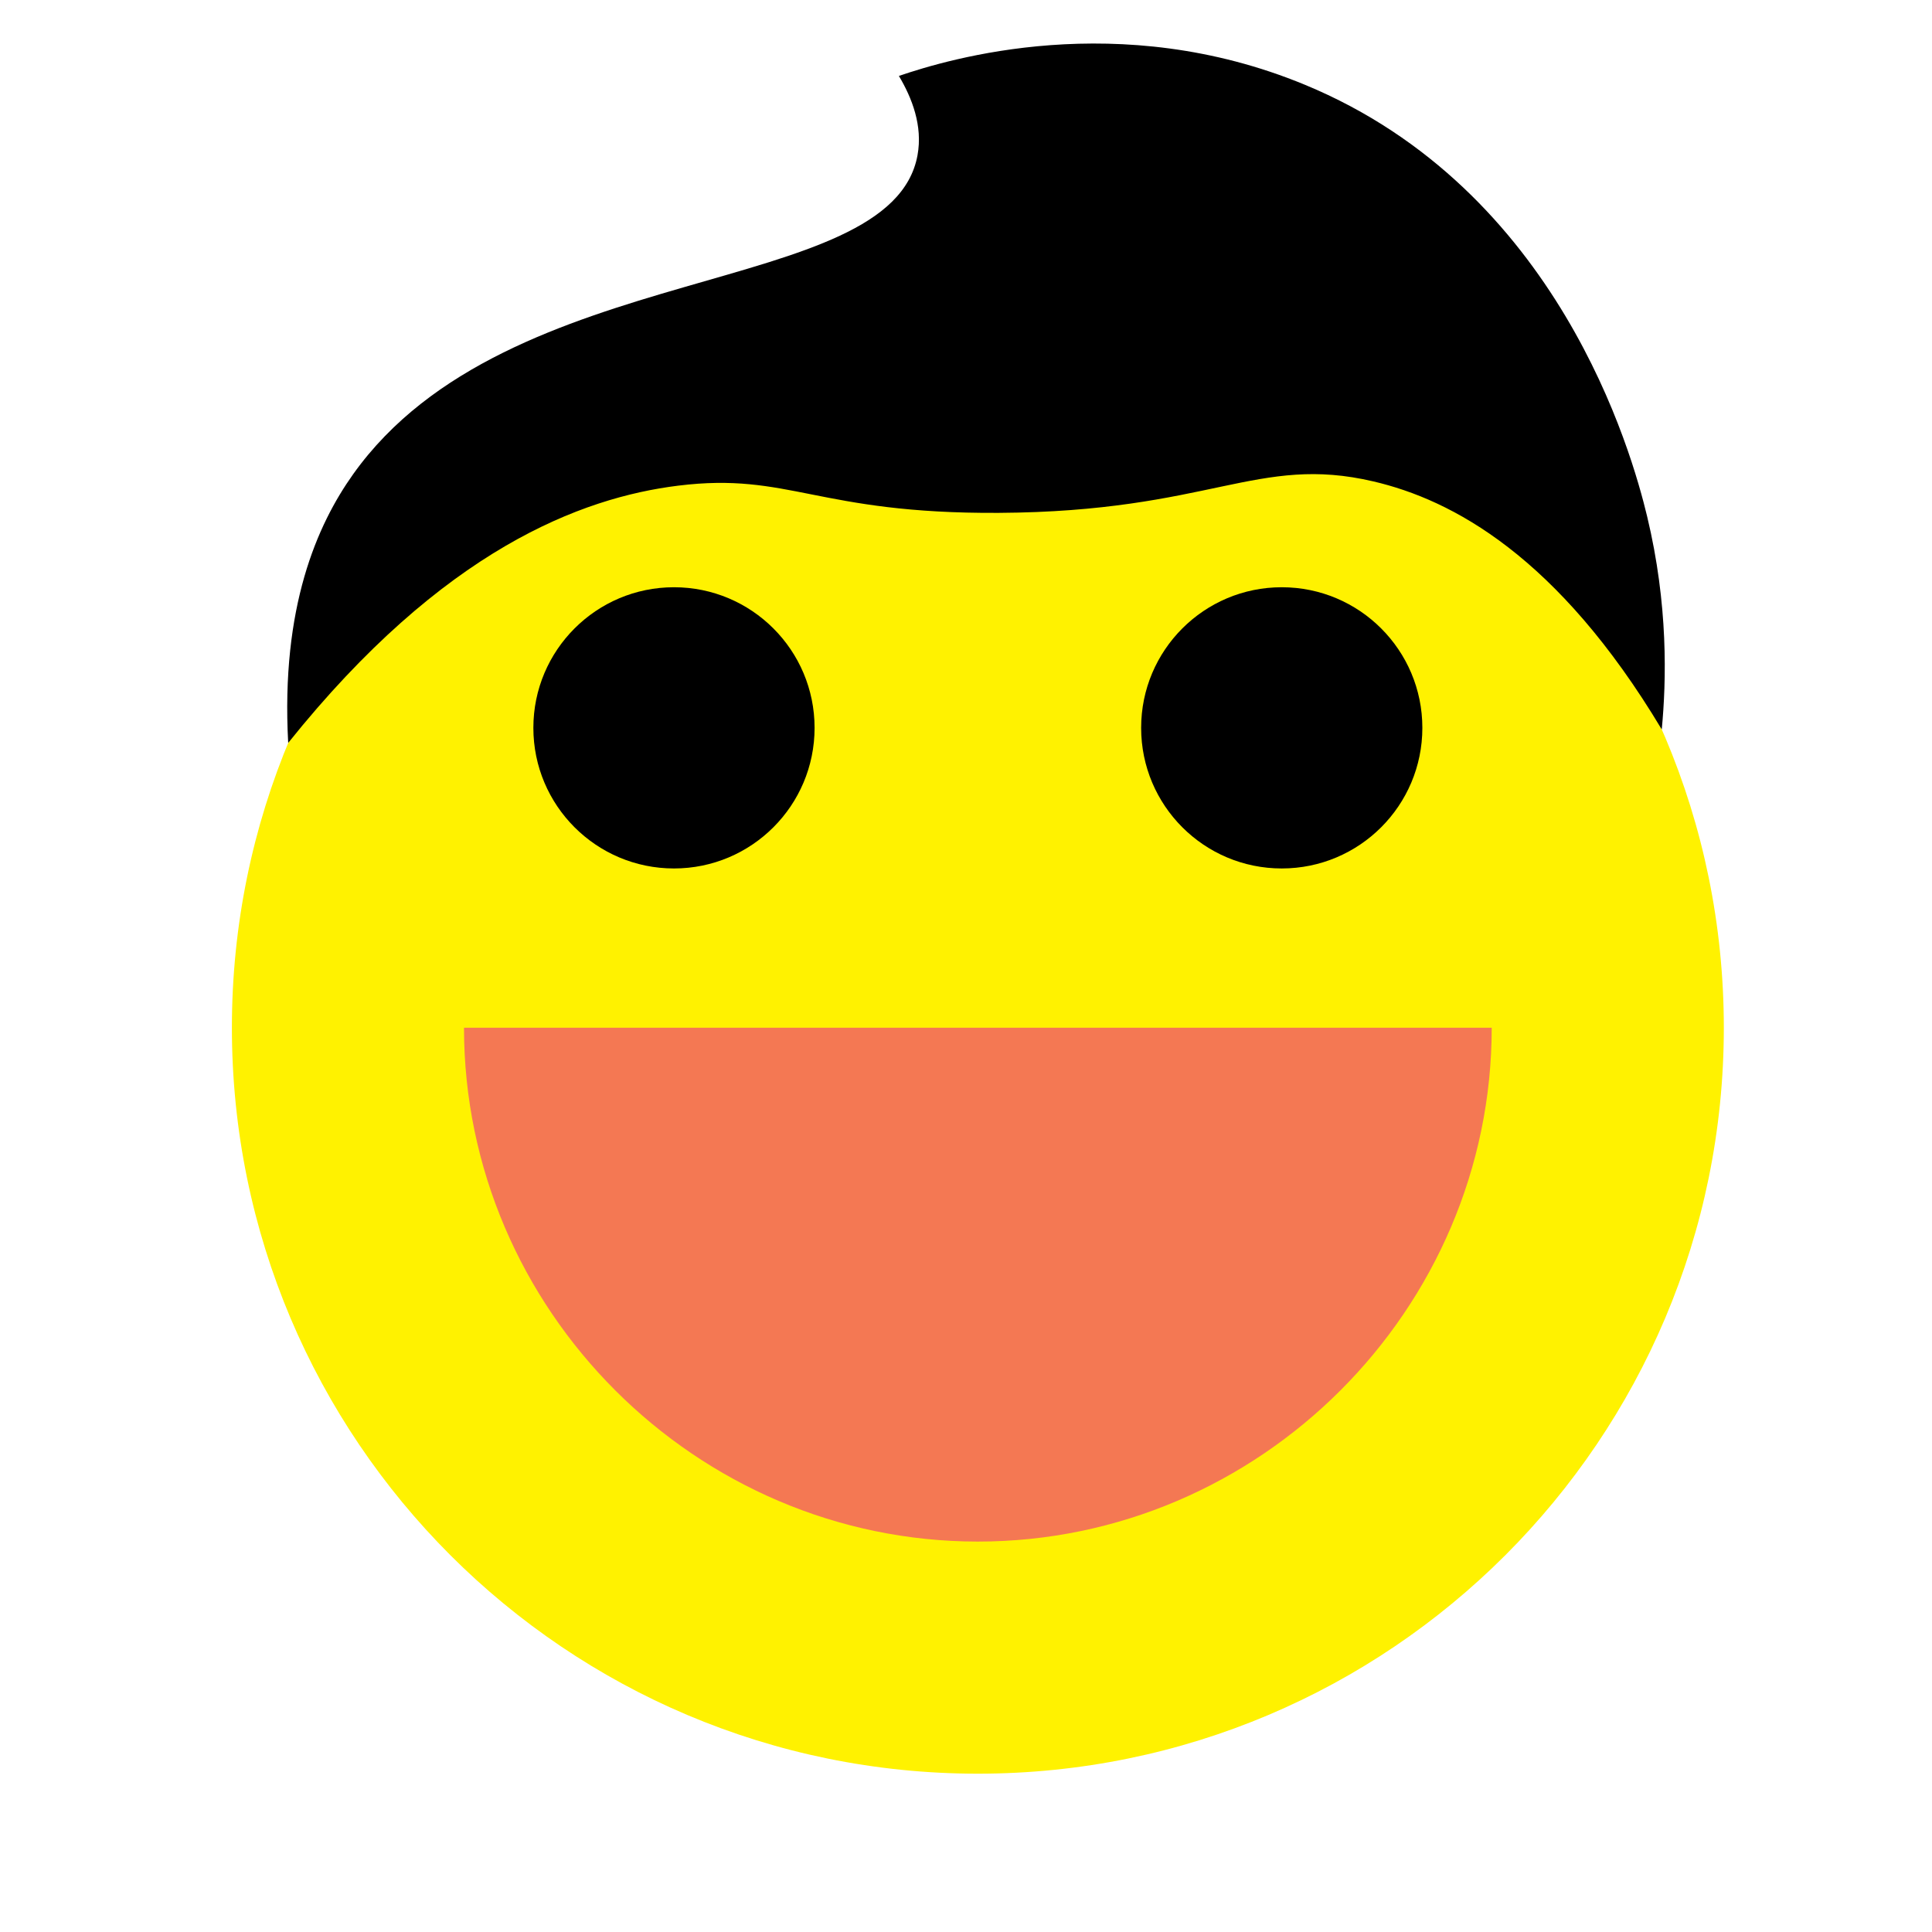
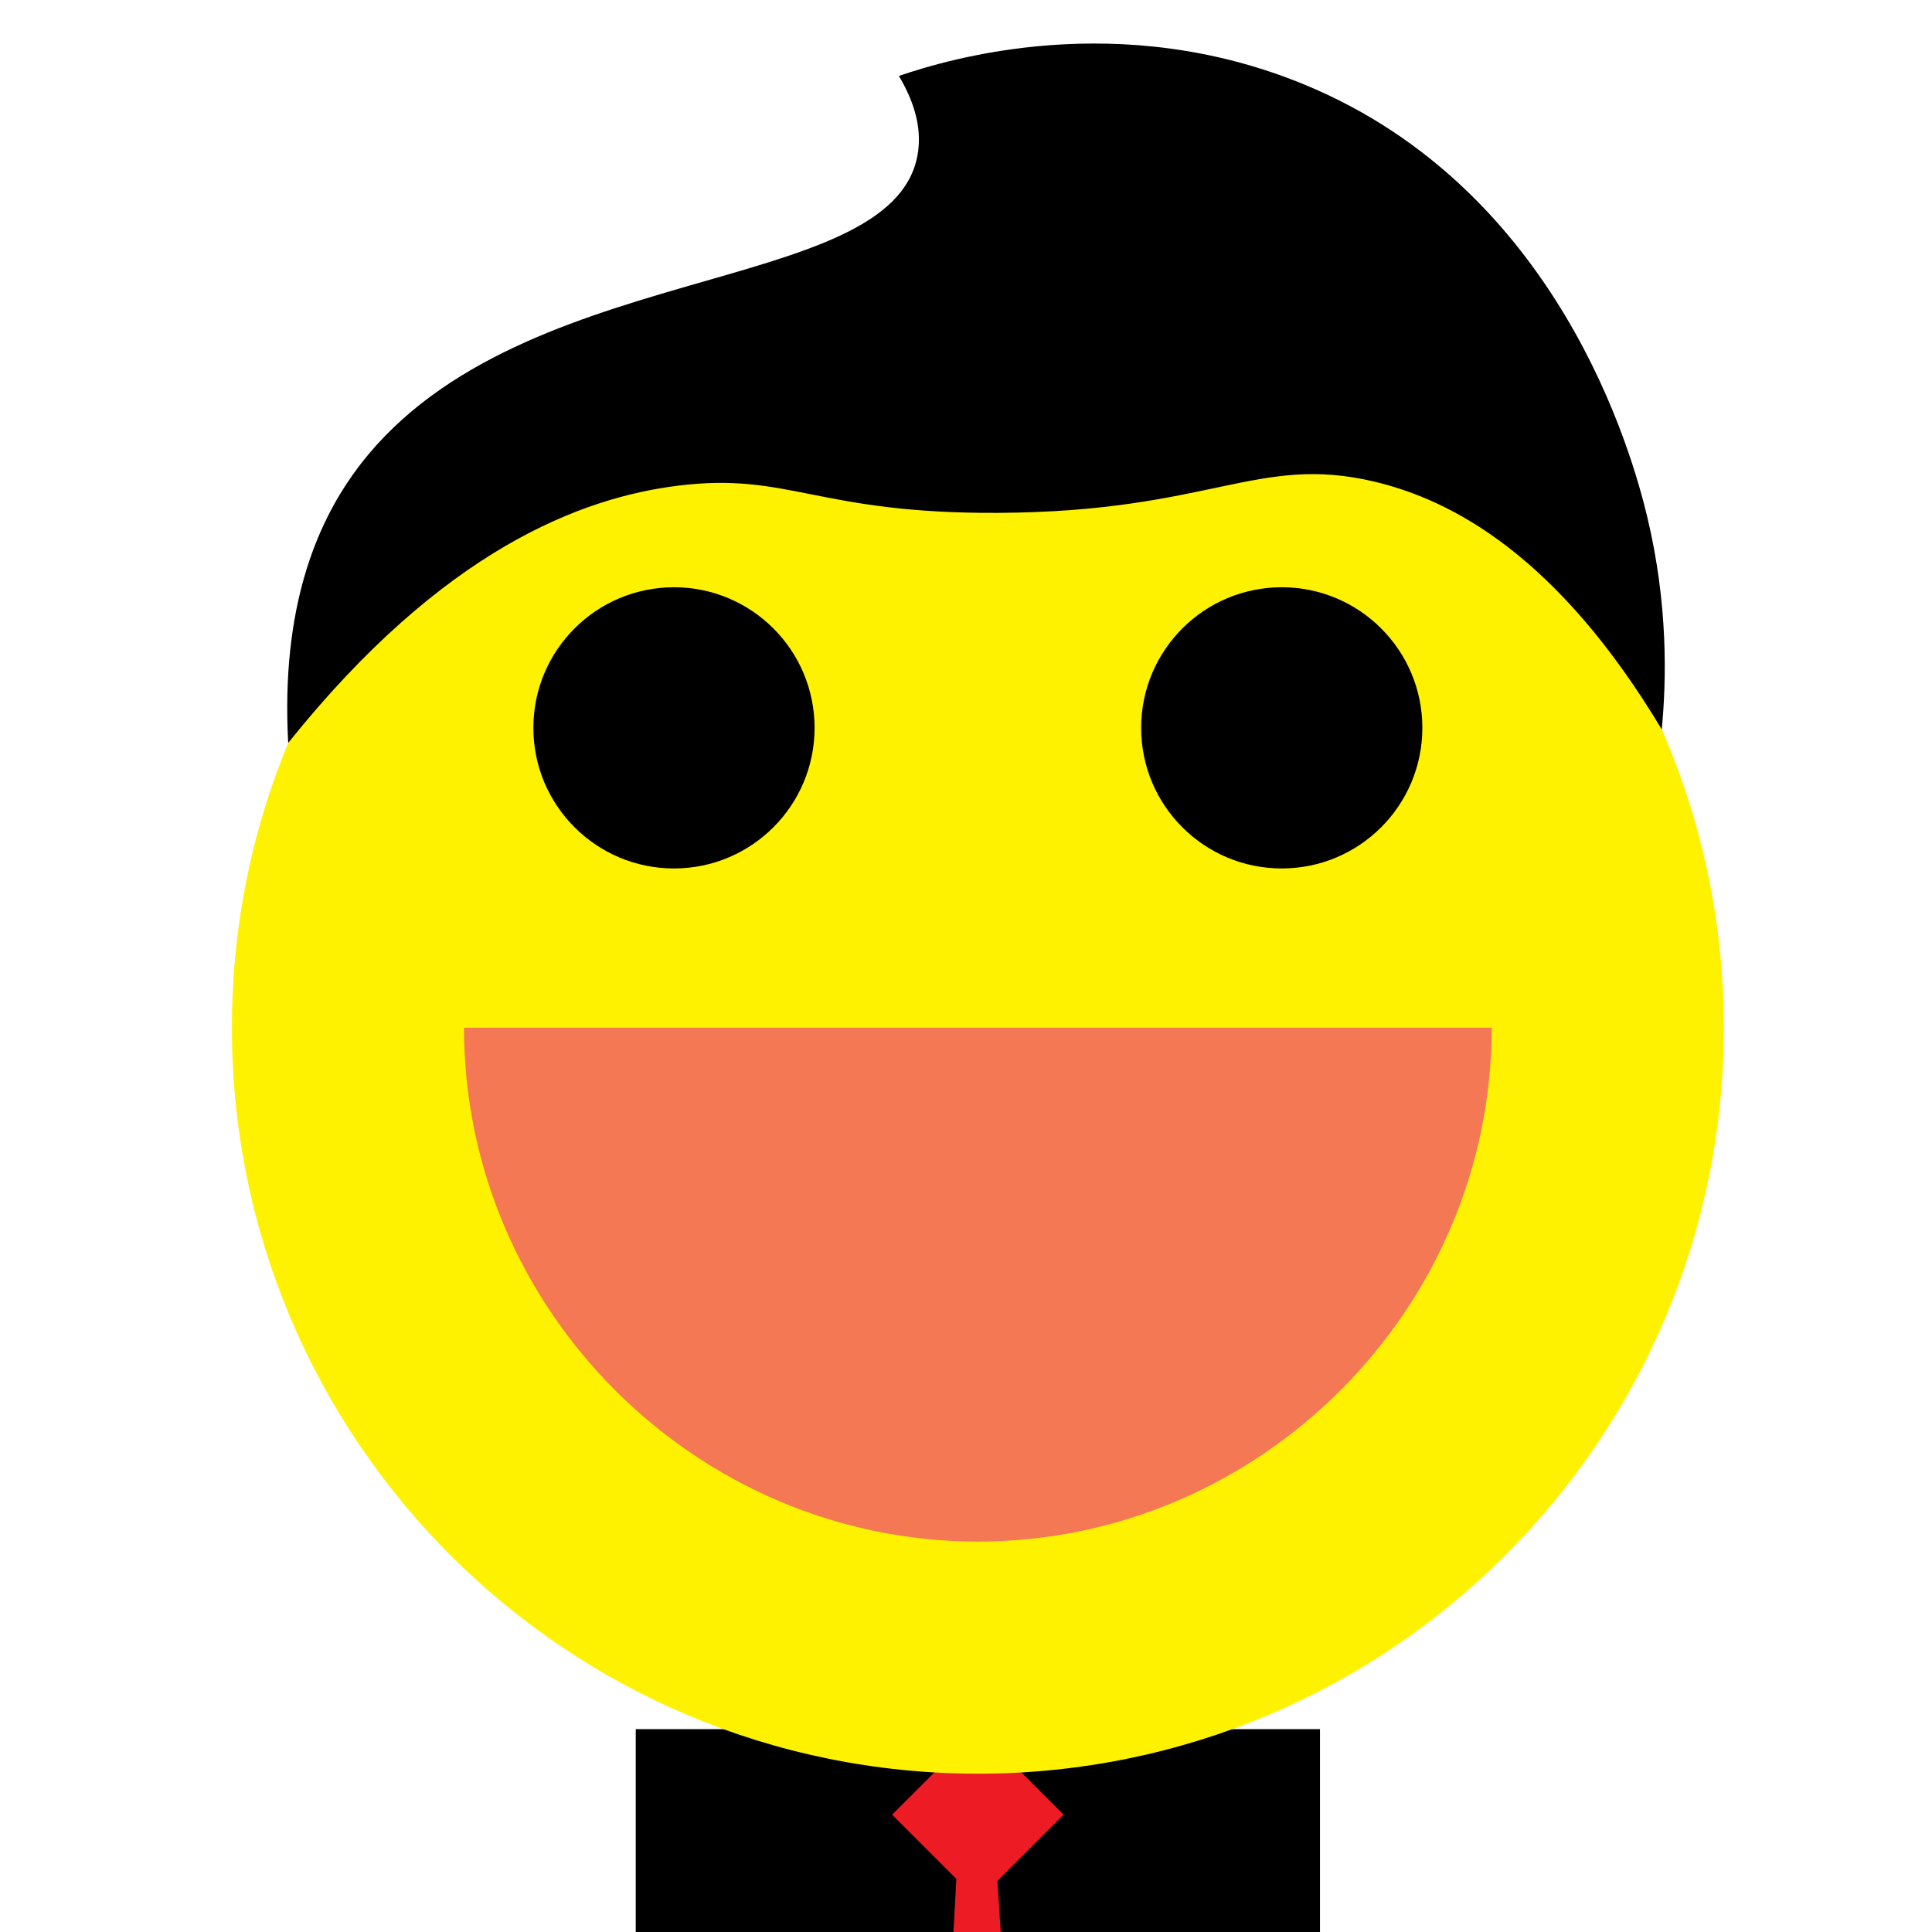
<svg xmlns="http://www.w3.org/2000/svg" version="1.1" x="0px" y="0px" viewBox="0 0 720 720" style="enable-background:new 0 0 720 720;" xml:space="preserve">
  <style type="text/css">
- 	.st0{fill:#FFF200;}
- 	.st1{fill:#F47853;}
+ 	.st0{fill:#ED1C24;}
+ 	.st1{fill:#FFF200;}
+ 	.st2{fill:#F47853;}
</style>
+   <g id="clothing">
+     <rect x="236.92" y="644.4" width="255" height="380" />
+   </g>
+   <g id="tie">
+     <rect x="341.82" y="653.68" transform="matrix(0.7071 0.7071 -0.7071 0.7071 584.9371 -59.6038)" class="st0" width="45.2" height="45.2" />
+     <path class="st0" d="M364.95,927.93c-6.29-12.71-12.59-25.42-18.88-38.13c3.44-63.19,6.89-126.39,10.33-189.58   c5.1,0.25,10.2,0.49,15.29,0.74c4.13,62.75,8.25,125.49,12.38,188.24C377.7,902.11,371.32,915.02,364.95,927.93z" />
+   </g>
  <g id="skin">
-     <circle class="st0" cx="364.42" cy="383" r="278" />
+     <circle class="st1" cx="364.42" cy="383" r="278" />
  </g>
  <g id="mouth">
-     <path class="st1" d="M172.92,383c127.67,0,255.33,0,383,0c0,105.05-86.45,191.5-191.5,191.5S172.92,488.05,172.92,383z" />
+     <path class="st2" d="M172.92,383c127.67,0,255.33,0,383,0c0,105.05-86.45,191.5-191.5,191.5S172.92,488.05,172.92,383z" />
  </g>
  <g id="hair">
    <path d="M107.4,276.86c-2.76-50.59,10.76-81.24,24.2-100.13C189.57,95.31,331.92,112,341.92,57.91   c2.04-11.03-2.07-21.46-6.93-29.61c18.47-6.31,81.92-25.39,151.28,3.28c94.59,39.09,121.88,137.21,127.56,160.84   c7.93,32.98,7.18,61.32,5.46,79.42c-38.79-64.73-78.17-85.57-107.42-92.42c-43.32-10.15-60.72,11.26-139.64,11.71   c-67.77,0.39-78.13-15.27-119.49-10.14C216.75,185.45,165.19,204.69,107.4,276.86z" />
  </g>
  <g id="eyes">
    <g>
      <circle cx="251.17" cy="271.25" r="52.4" />
      <circle cx="477.67" cy="271.25" r="52.4" />
    </g>
  </g>
  <g id="face">
</g>
</svg>
